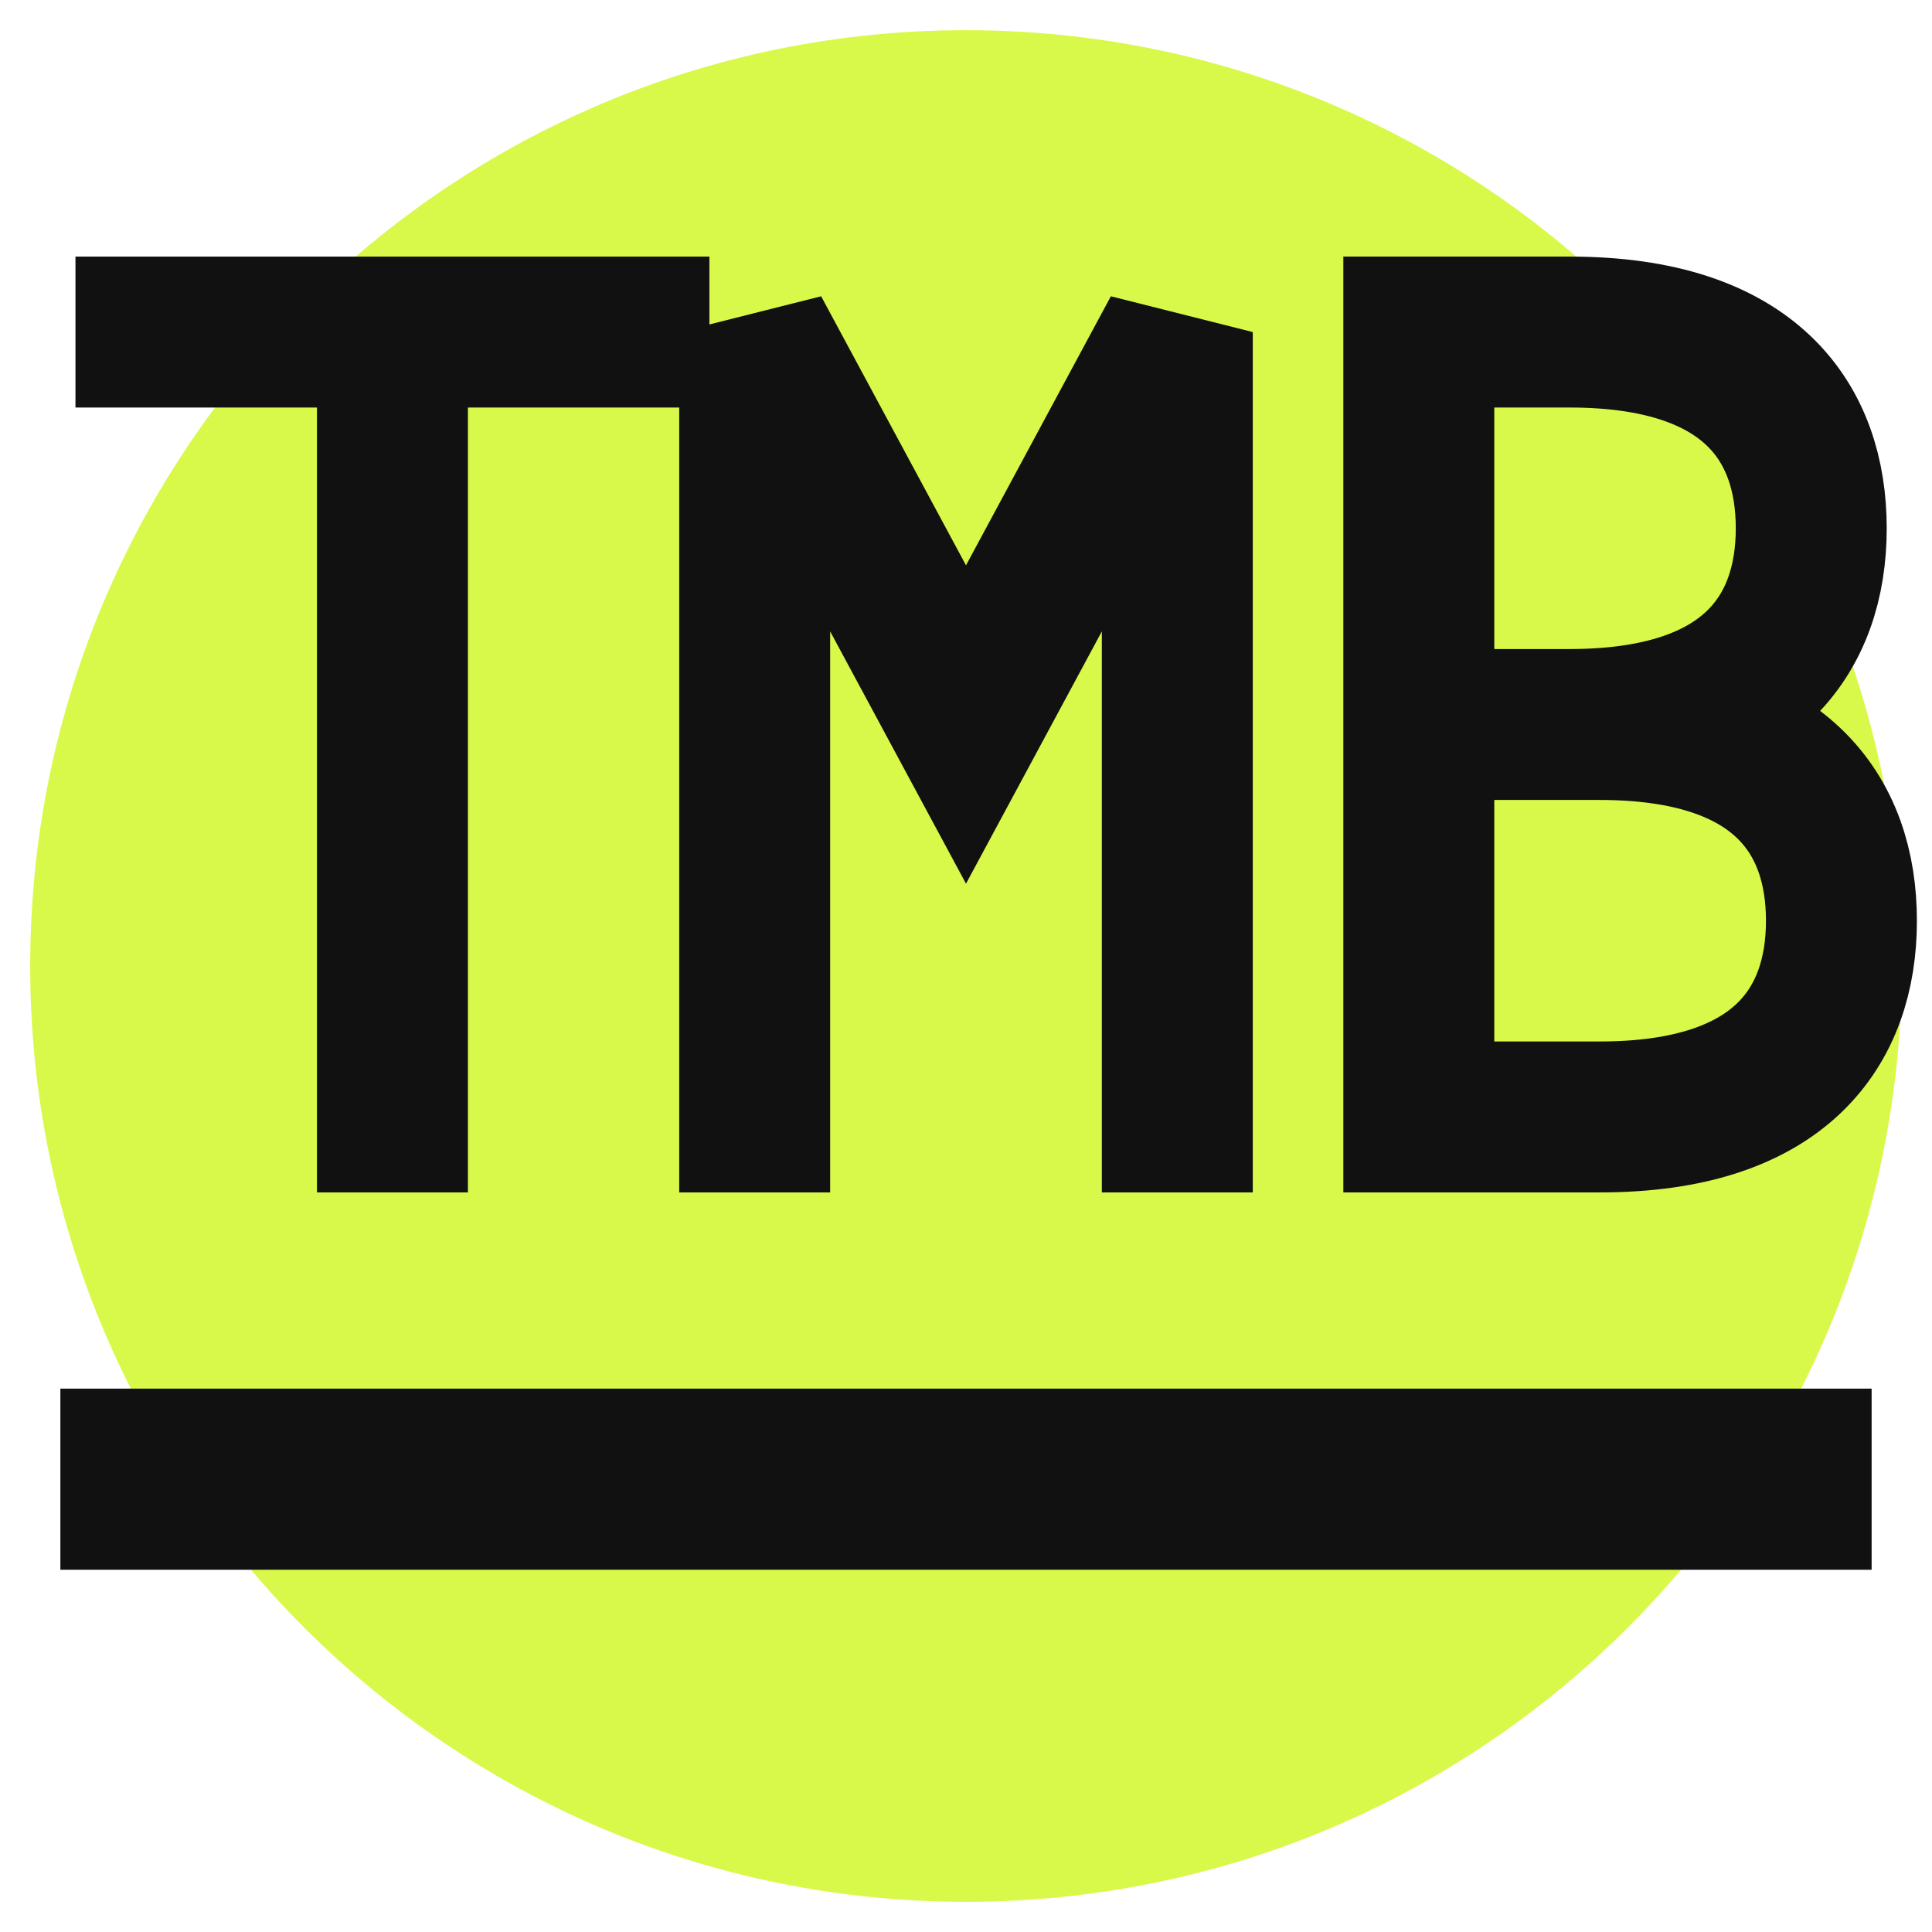
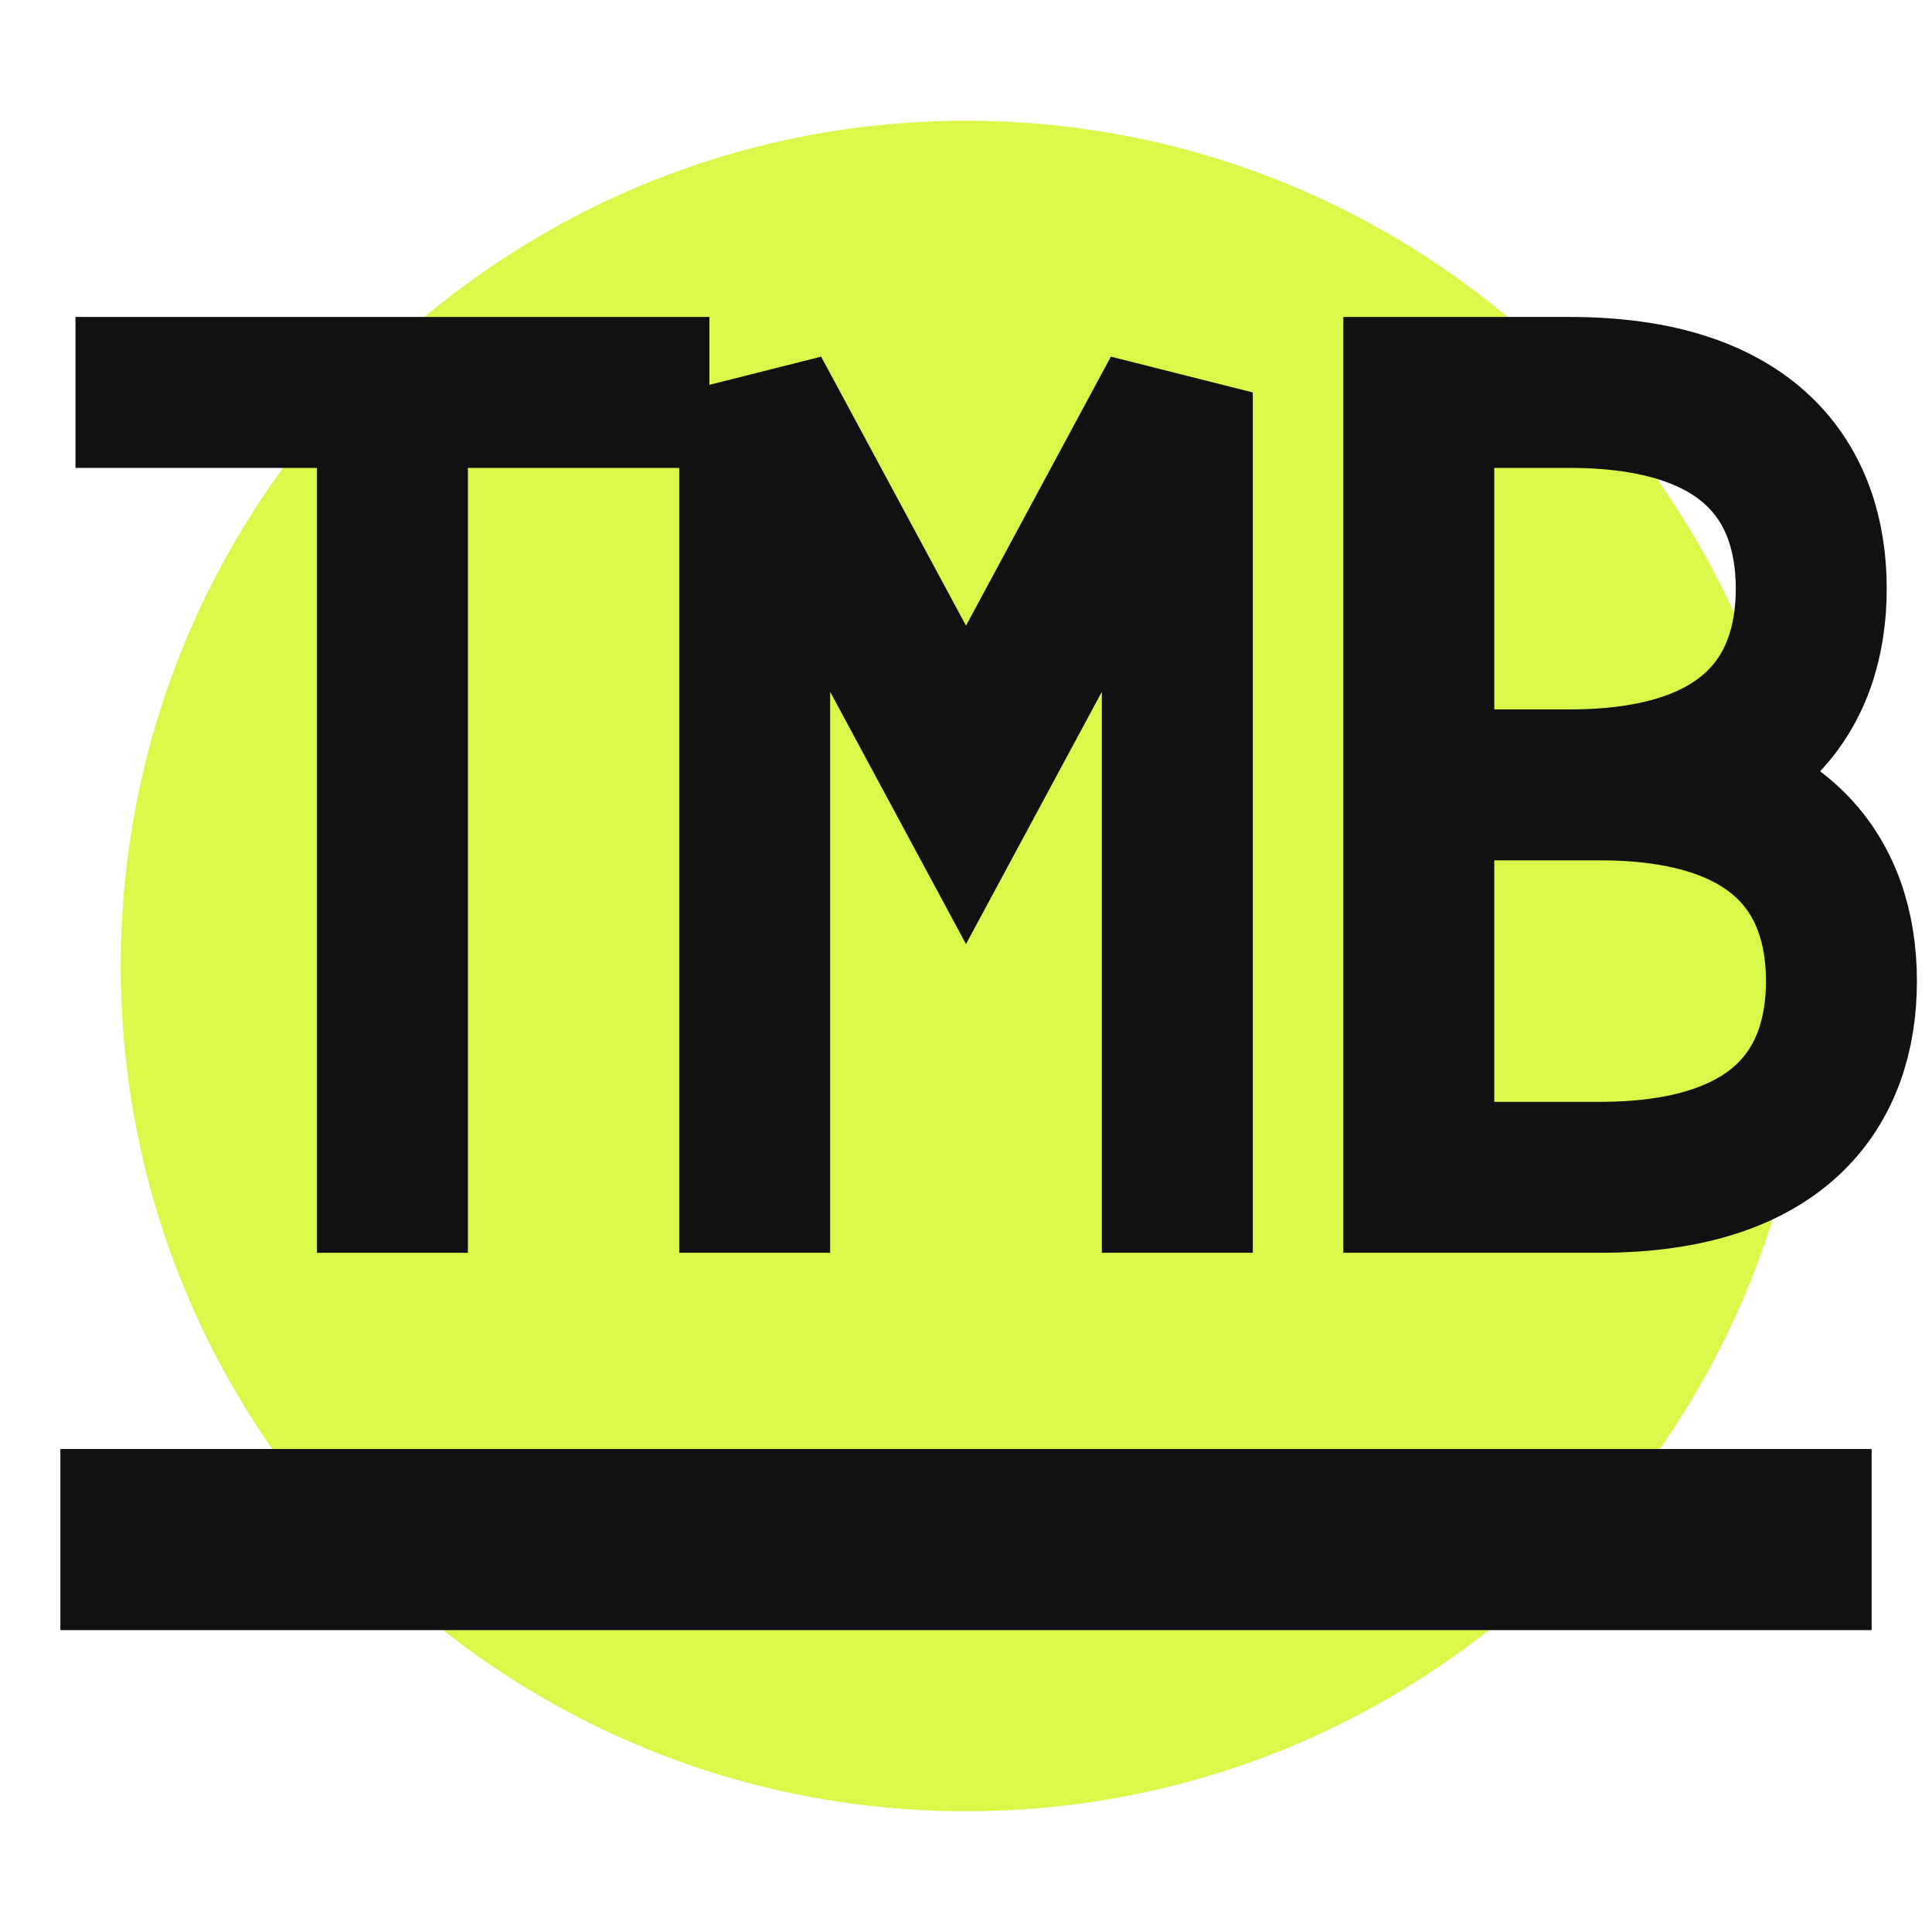
<svg xmlns="http://www.w3.org/2000/svg" viewBox="0 0 64 64">
-   <circle cx="32" cy="32" r="31" fill="#d9f94a" />
+   <circle cx="32" cy="32" r="28" fill="#d9f94a" />
  <g fill="none" stroke="#111" stroke-linecap="square" stroke-linejoin="miter" stroke-width="5">
-     <path d="M5 11h16M13 11v26" />
-     <path d="M25 37V11l7 13 7-13v26" />
-     <path d="M47 11v26h6c6 0 8-3 8-6.5S59 24 53 24h-6 5c6 0 8-3 8-6.5S58 11 52 11z" />
-     <path d="M5 49h54" stroke-width="6" />
+     <path d="M5 13h16M13 13v26" />
+     <path d="M25 39V13l7 13 7-13v26" />
+     <path d="M47 13v26h6c6 0 8-3 8-6.5S59 26 53 26h-6 5c6 0 8-3 8-6.5S58 13 52 13z" />
+     <path d="M5 51h54" stroke-width="6" />
  </g>
</svg>
